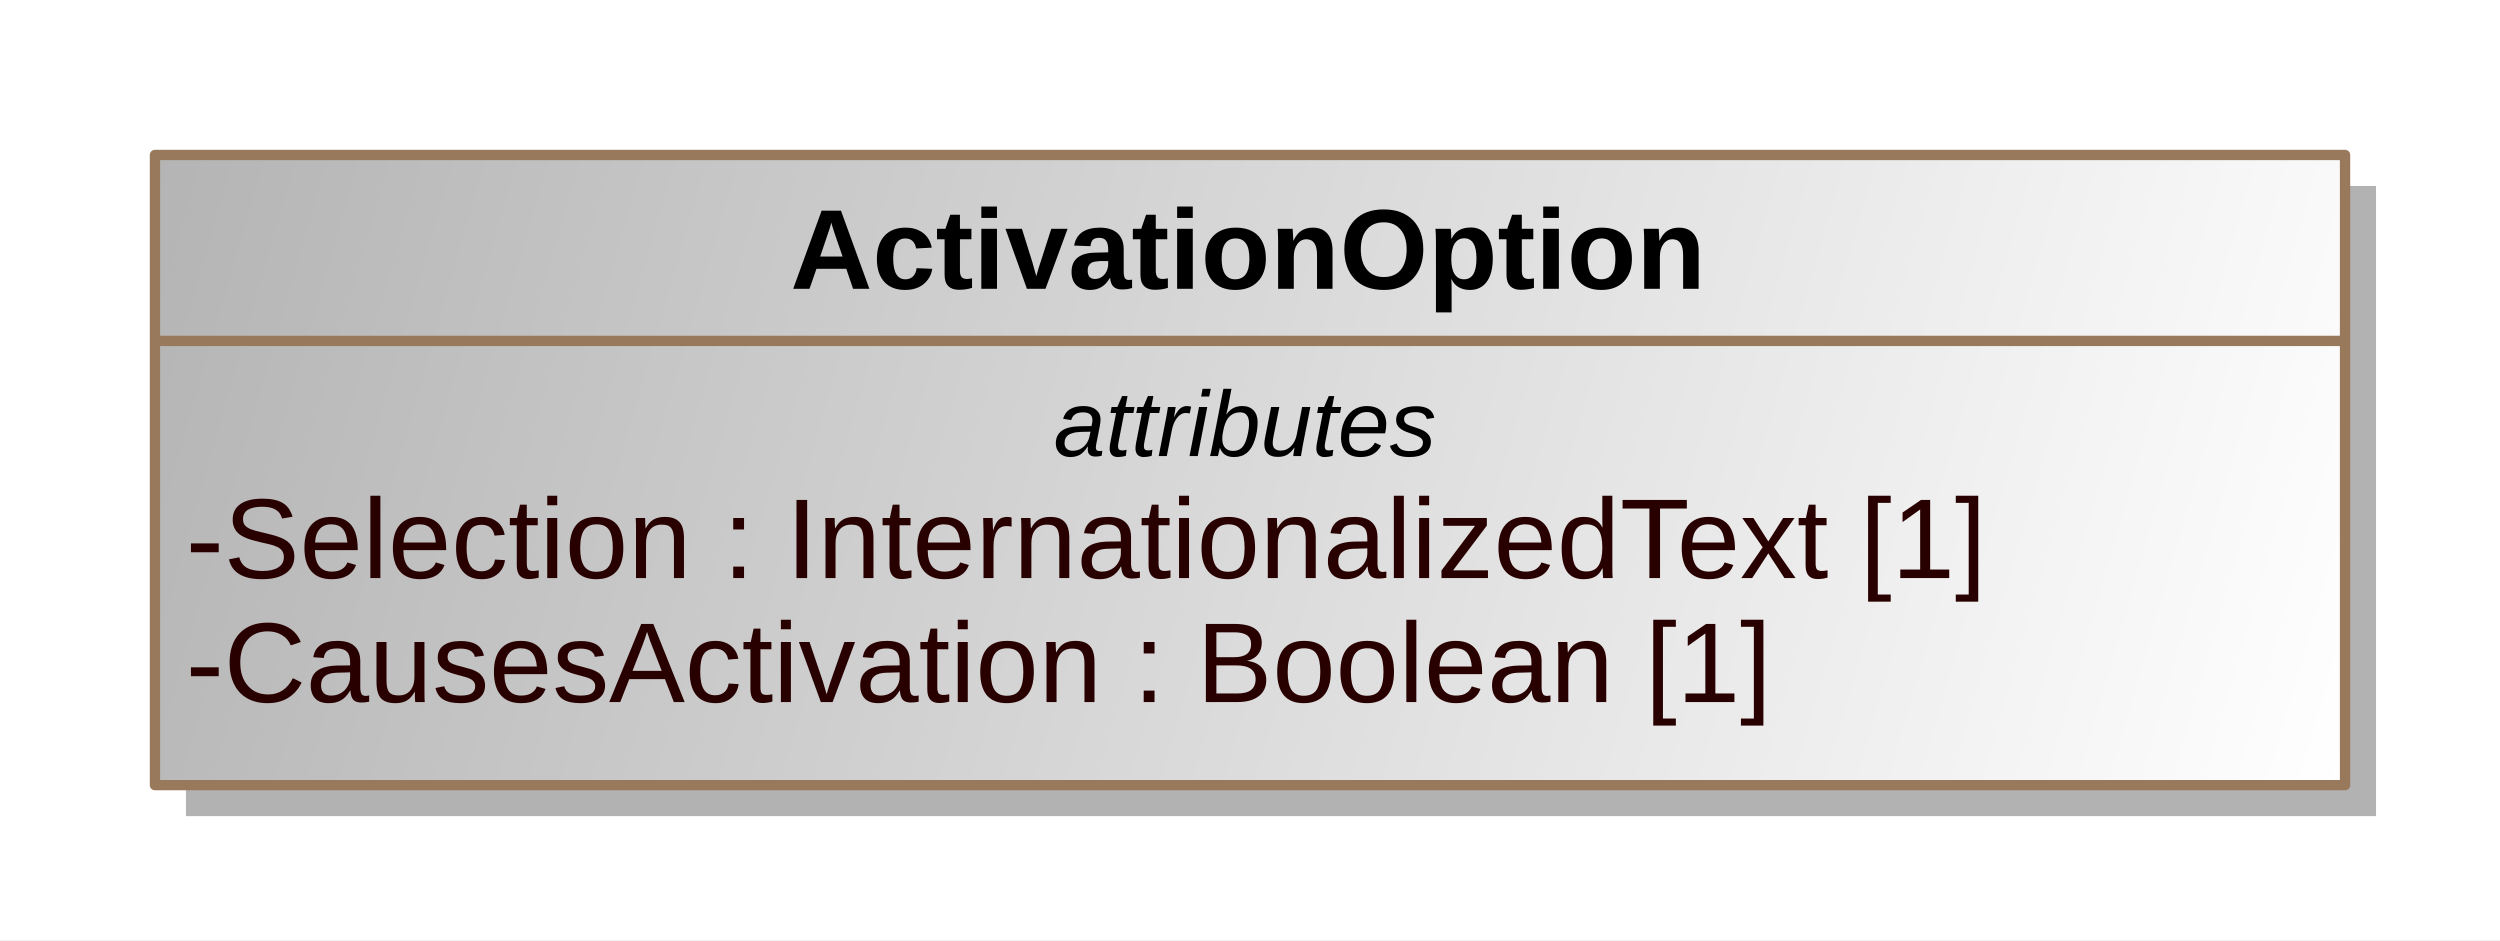
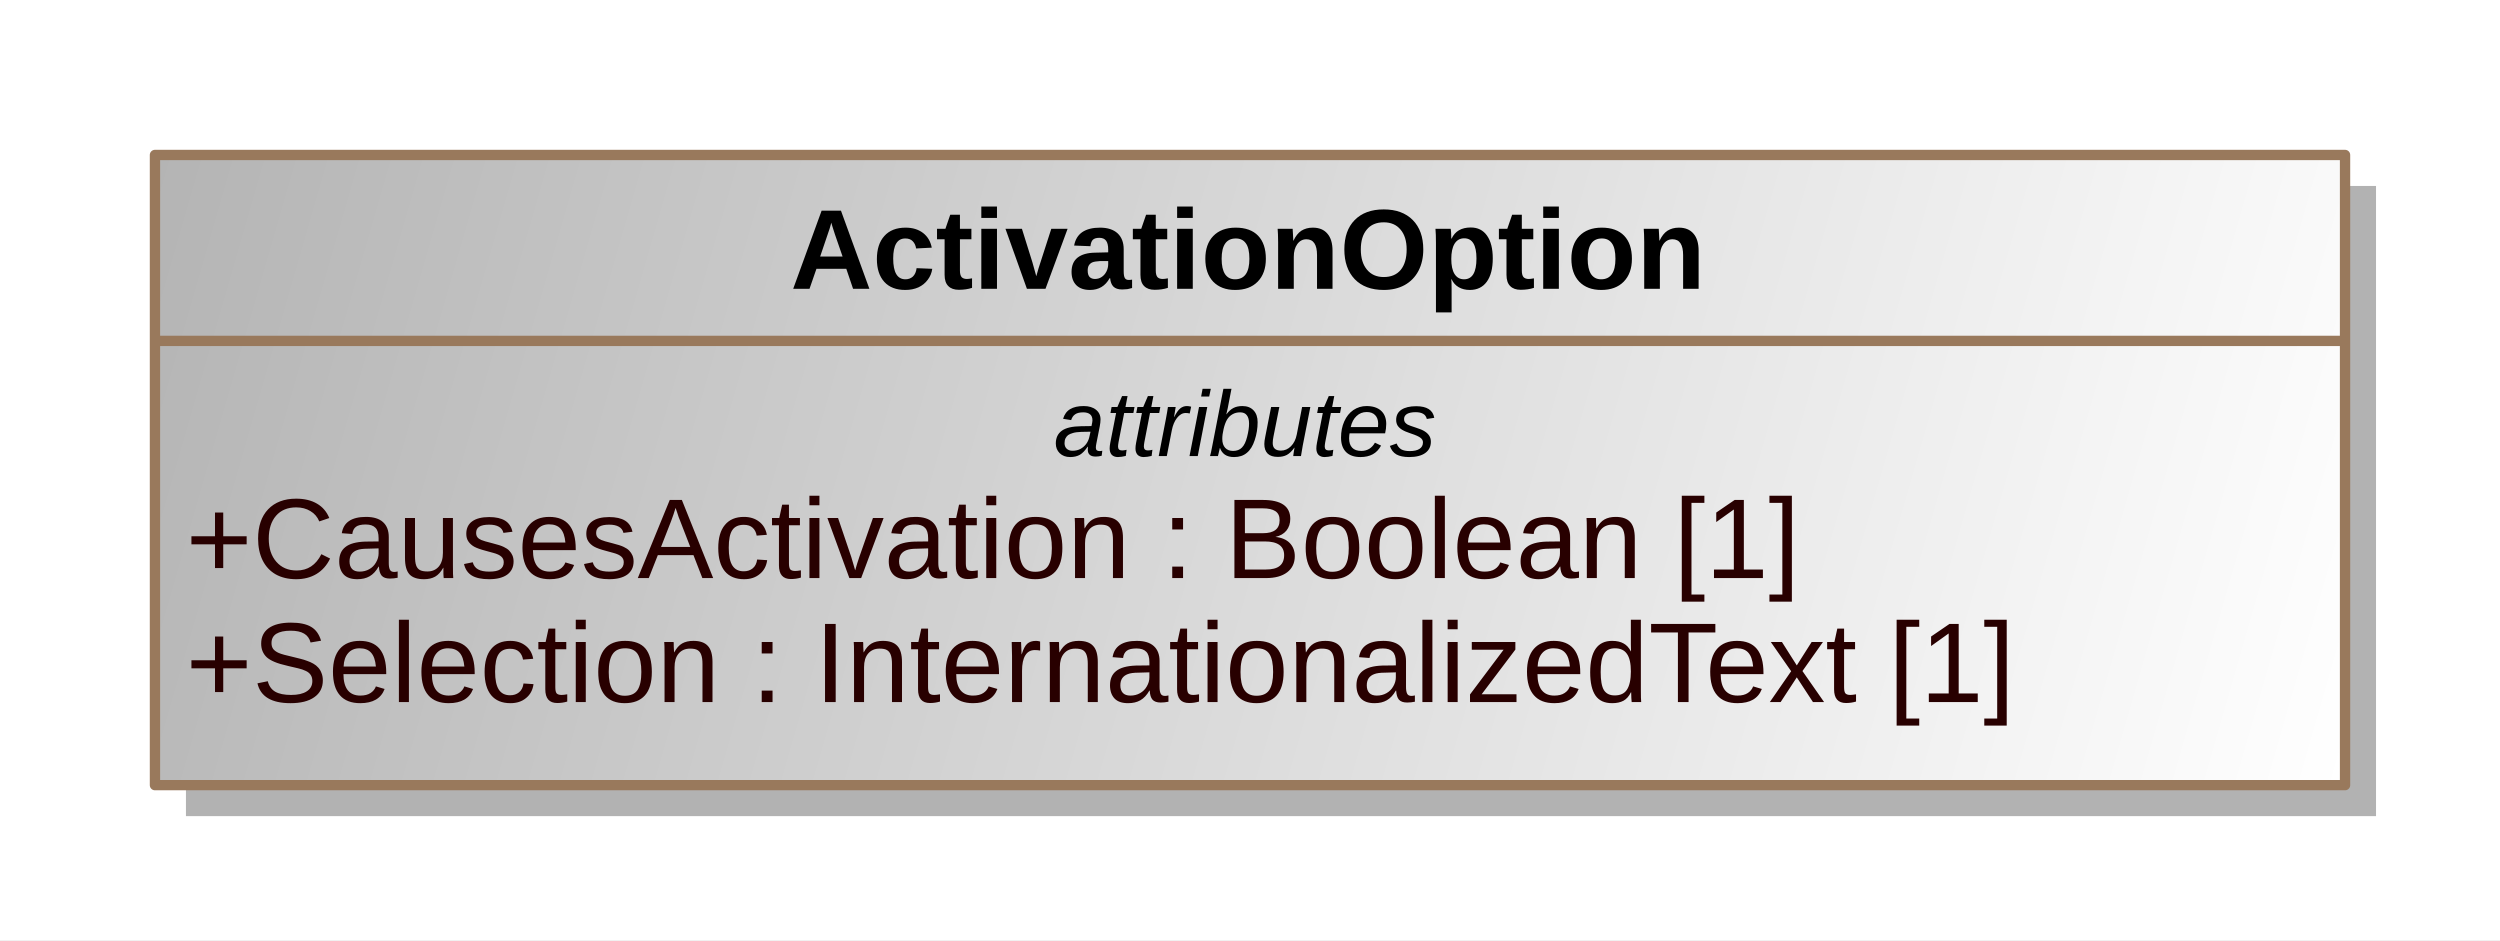
<svg xmlns="http://www.w3.org/2000/svg" fill-opacity="1" color-rendering="auto" color-interpolation="auto" text-rendering="auto" stroke="black" stroke-linecap="square" width="2.521in" stroke-miterlimit="10" shape-rendering="auto" stroke-opacity="1" fill="black" stroke-dasharray="none" font-weight="normal" stroke-width="1" viewBox="0 0 242 91" height="0.948in" font-family="'Arial'" font-style="normal" stroke-linejoin="miter" font-size="12" stroke-dashoffset="0" image-rendering="auto">
  <defs id="genericDefs" />
  <g>
    <defs id="defs1">
      <linearGradient x1="1132" gradientUnits="userSpaceOnUse" x2="1344" y1="943" y2="1004" id="linearGradient1" spreadMethod="pad">
        <stop stop-opacity="1" stop-color="rgb(180,180,180)" offset="0%" />
        <stop stop-opacity="1" stop-color="white" offset="100%" />
      </linearGradient>
      <clipPath clipPathUnits="userSpaceOnUse" id="clipPath1">
        <path d="M0 0 L242 0 L242 91 L0 91 L0 0 Z" />
      </clipPath>
      <clipPath clipPathUnits="userSpaceOnUse" id="clipPath2">
        <path d="M1117 928 L1359 928 L1359 1019 L1117 1019 L1117 928 Z" />
      </clipPath>
    </defs>
    <g fill="white" stroke="white">
      <rect x="0" width="242" height="91" y="0" clip-path="url(#clipPath1)" stroke="none" />
      <rect x="1135" y="946" transform="translate(-1117,-928)" clip-path="url(#clipPath2)" fill="rgb(178,178,178)" width="212" text-rendering="geometricPrecision" height="61" stroke="none" />
      <rect x="1132" y="943" transform="translate(-1117,-928)" clip-path="url(#clipPath2)" fill="url(#linearGradient1)" width="212" text-rendering="geometricPrecision" height="61" stroke="none" />
    </g>
    <g fill="rgb(153,121,92)" text-rendering="geometricPrecision" transform="translate(-1117,-928)" stroke-linecap="butt" stroke="rgb(153,121,92)" stroke-linejoin="round">
      <rect fill="none" x="1132" width="212" height="61" y="943" clip-path="url(#clipPath2)" />
      <line y2="961" fill="none" x1="1132" clip-path="url(#clipPath2)" x2="1344" y1="961" />
-       <text x="1135" font-size="11" y="995.958" clip-path="url(#clipPath2)" fill="rgb(40,0,0)" stroke="none" space="preserve">-CausesActivation : Boolean [1]</text>
-       <text x="1135" font-size="11" y="983.958" clip-path="url(#clipPath2)" fill="rgb(40,0,0)" stroke="none" space="preserve">-Selection : InternationalizedText [1]</text>
+       <text x="1135" font-size="11" y="995.958" clip-path="url(#clipPath2)" fill="rgb(40,0,0)" stroke="none" space="preserve">+Selection : InternationalizedText [1]</text>
+       <text x="1135" font-size="11" y="983.958" clip-path="url(#clipPath2)" fill="rgb(40,0,0)" stroke="none" space="preserve">+CausesActivation : Boolean [1]</text>
    </g>
    <g font-style="italic" text-rendering="geometricPrecision" font-size="9" transform="translate(-1117,-928)" stroke-linecap="butt" stroke-linejoin="round">
      <text x="1219" space="preserve" y="972.148" clip-path="url(#clipPath2)" stroke="none">attributes</text>
      <text x="1193.5" font-size="11" y="955.958" clip-path="url(#clipPath2)" font-style="normal" stroke="none" font-weight="bold" space="preserve">ActivationOption</text>
    </g>
  </g>
</svg>
